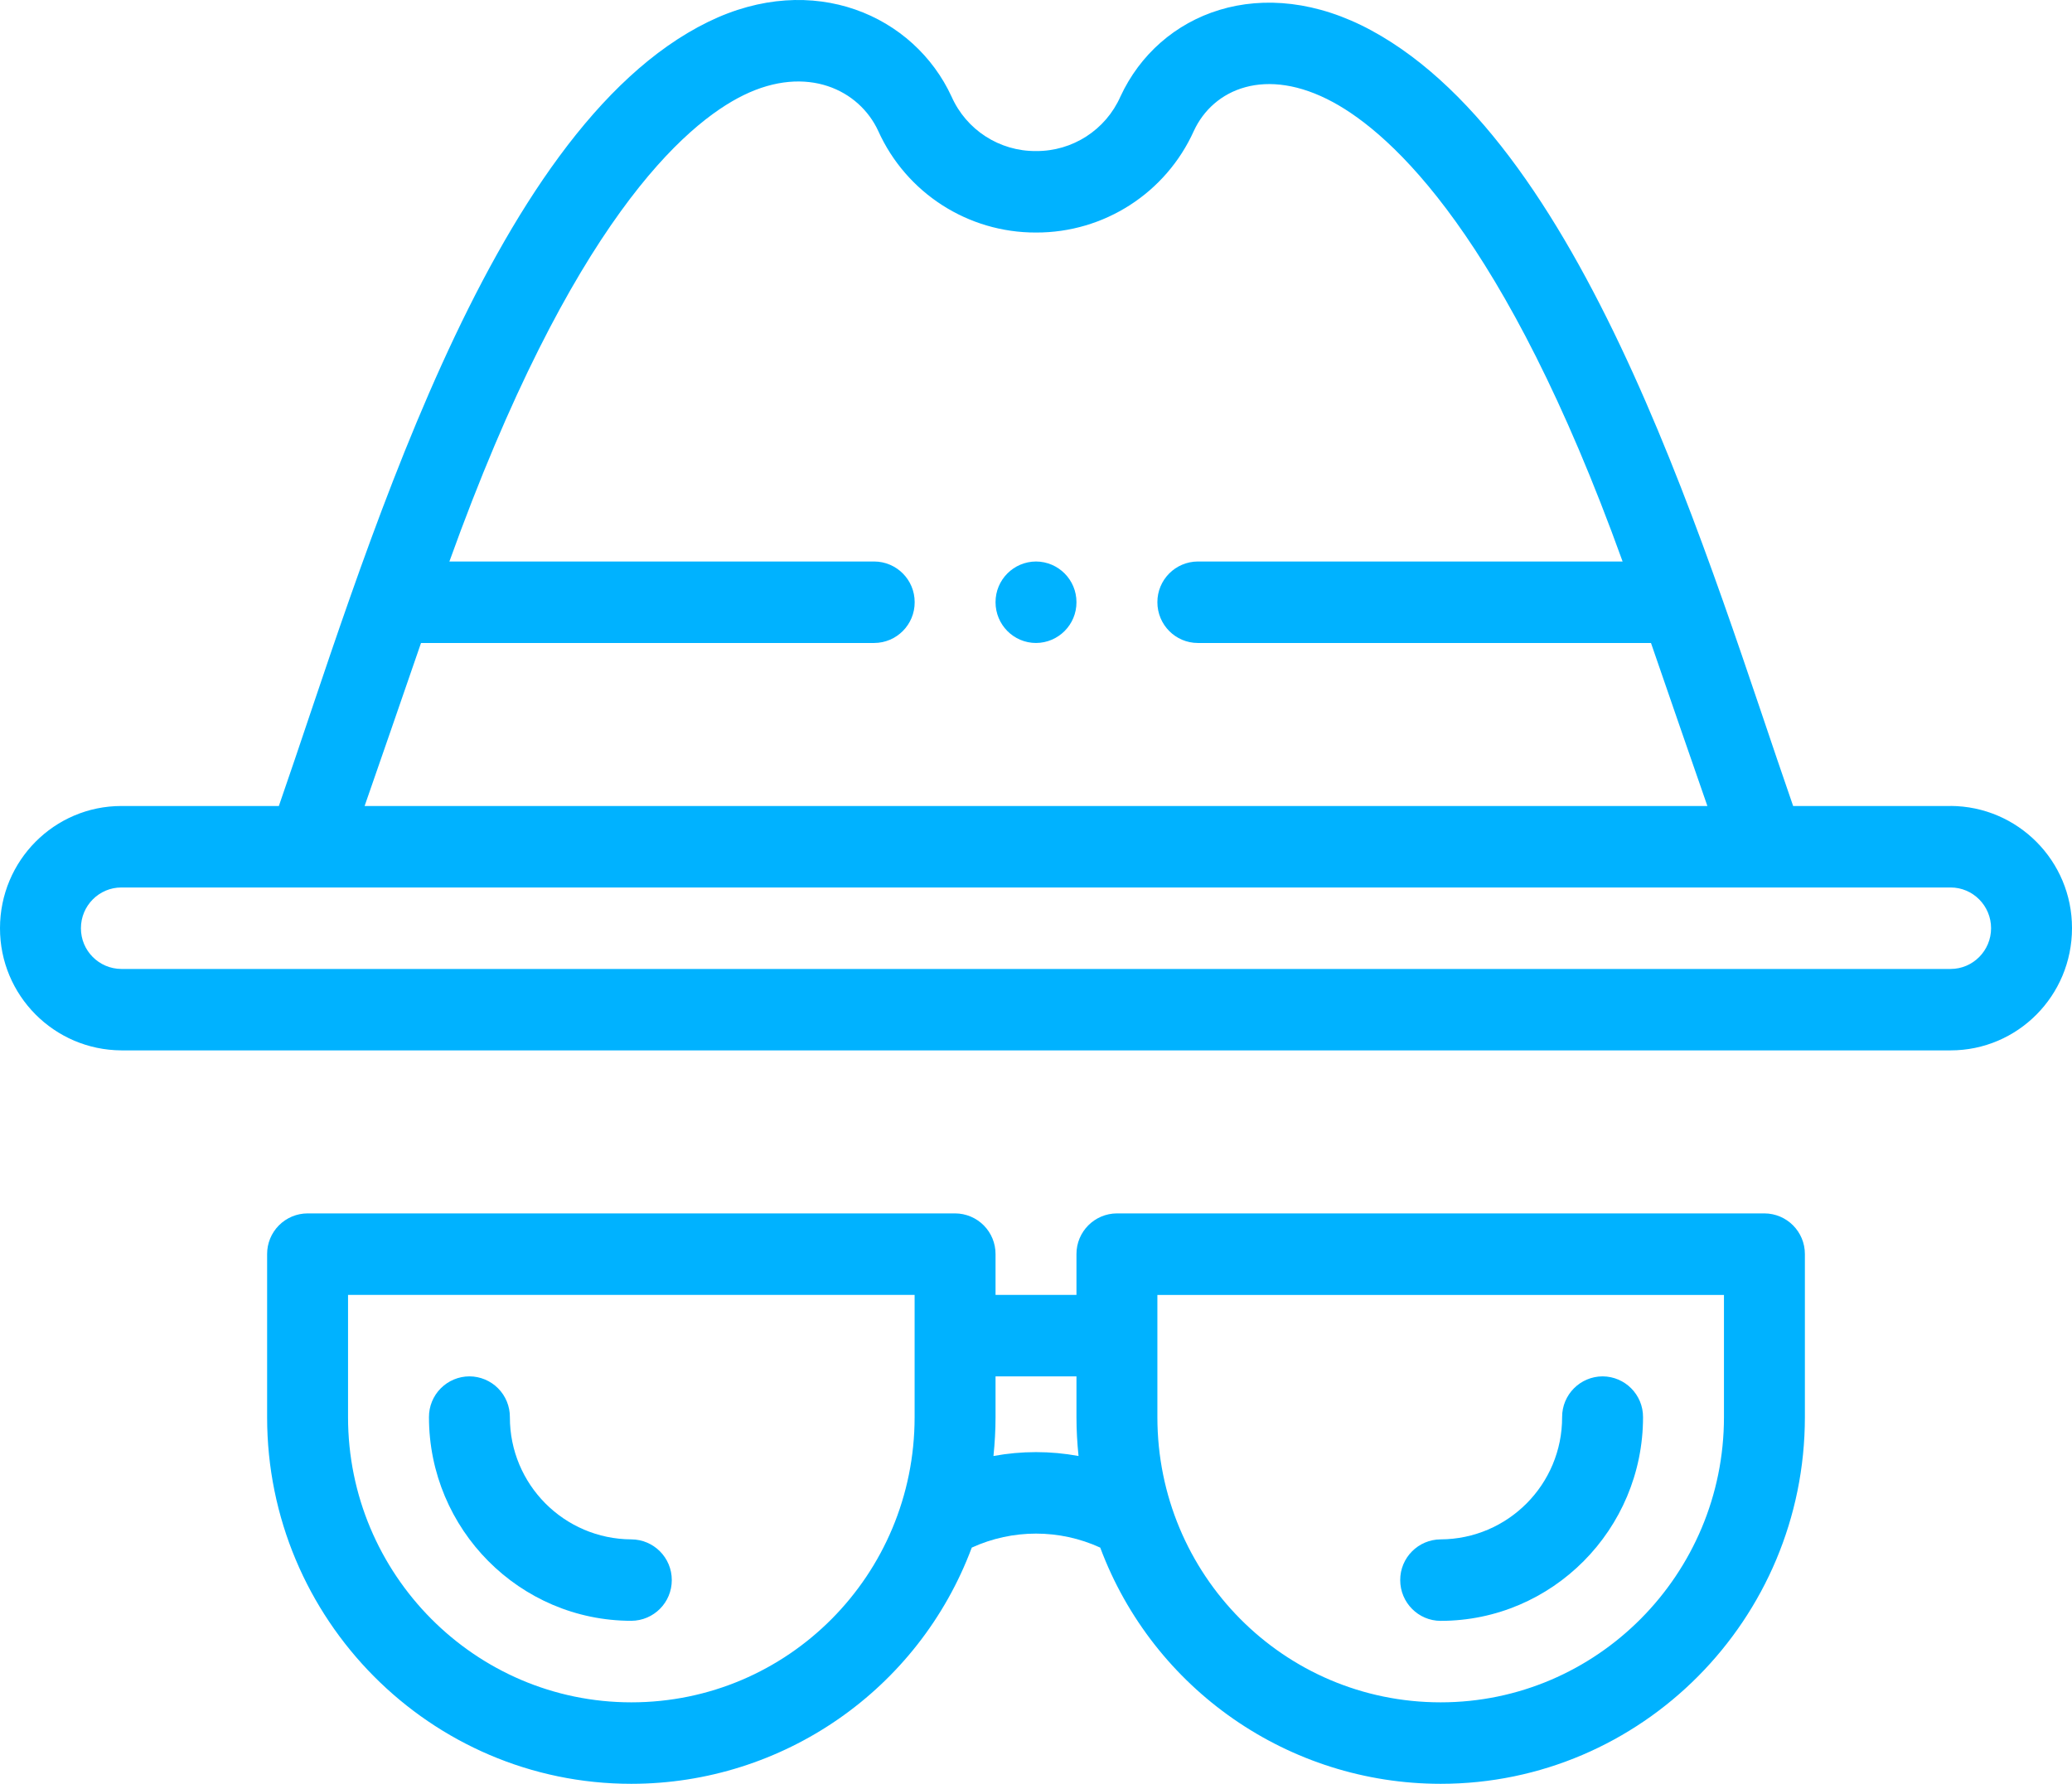
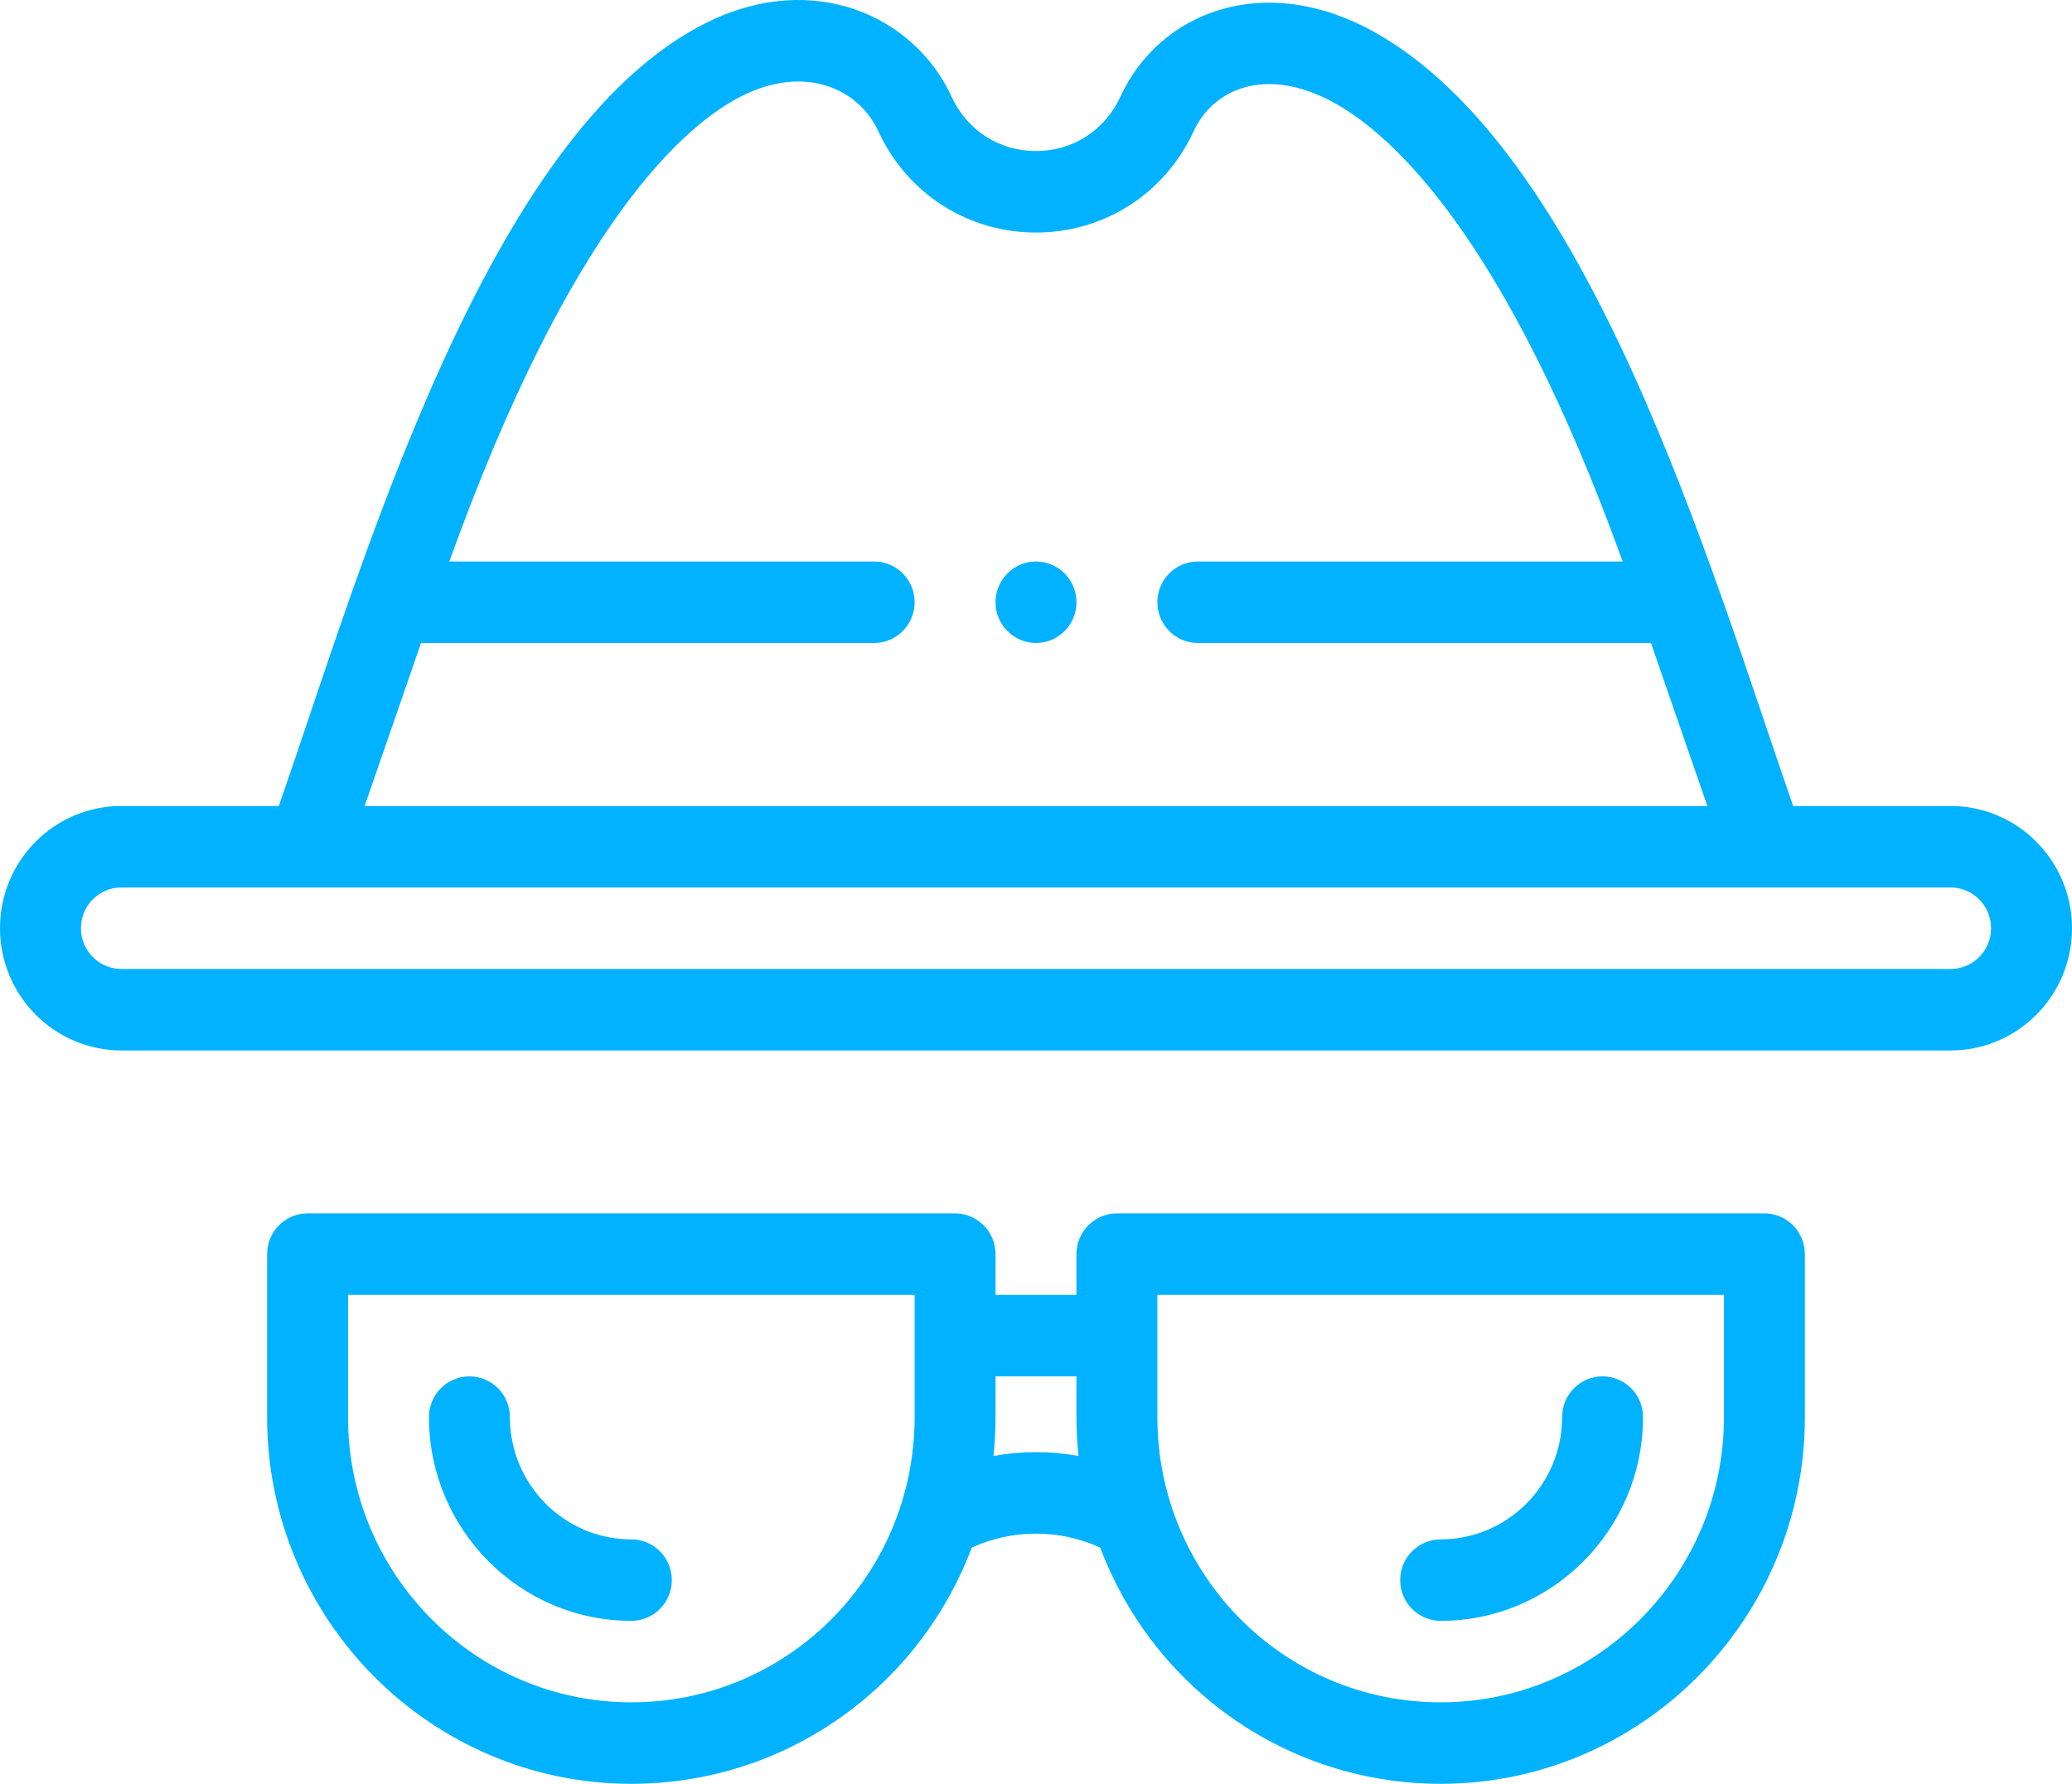
- <svg xmlns="http://www.w3.org/2000/svg" width="36" height="31" fill="none">
-   <path d="M18 9.758a.706.706 0 0 0-.703.708c0 .391.315.708.703.708a.706.706 0 0 0 .703-.708.706.706 0 0 0-.703-.708Z" fill="#00B2FF" />
-   <path d="M33.89 14.007h-2.735C29.712 9.859 27.62 2.587 23.829.53c-1.896-1.028-3.688-.31-4.362 1.148A1.59 1.59 0 0 1 18 2.625a1.59 1.59 0 0 1-1.467-.946C15.883.27 14.133-.514 12.304.38 8.453 2.264 6.3 9.828 4.845 14.007H2.11C.944 14.007 0 14.957 0 16.13a2.12 2.12 0 0 0 2.11 2.124h31.78c1.166 0 2.11-.95 2.11-2.124a2.12 2.12 0 0 0-2.11-2.124ZM7.316 11.174h7.872a.706.706 0 0 0 .704-.708.706.706 0 0 0-.704-.708h-7.38c2.12-5.896 4.1-7.609 5.111-8.104 1.104-.54 2.013-.088 2.34.622A2.996 2.996 0 0 0 18 4.041a2.996 2.996 0 0 0 2.742-1.765c.337-.73 1.25-1.134 2.42-.5 1.016.552 2.99 2.322 5.03 7.982h-7.38a.706.706 0 0 0-.703.708c0 .391.315.708.703.708h7.873c.355 1.033.725 2.098.98 2.833H6.335c.255-.733.623-1.796.98-2.833Zm26.576 5.665H2.109a.706.706 0 0 1-.703-.708c0-.391.315-.708.703-.708h31.782c.387 0 .703.317.703.708 0 .39-.315.708-.703.708ZM16.594 21.087H5.344a.705.705 0 0 0-.703.708v2.832C4.64 28.142 7.479 31 10.969 31a6.316 6.316 0 0 0 5.915-4.105 2.681 2.681 0 0 1 2.232 0A6.315 6.315 0 0 0 25.031 31c3.49 0 6.328-2.859 6.328-6.373v-2.832a.706.706 0 0 0-.703-.708h-11.25a.706.706 0 0 0-.703.708v.708h-1.406v-.708a.705.705 0 0 0-.703-.708Zm-5.625 8.497c-2.714 0-4.922-2.224-4.922-4.956v-2.125h9.844v2.125c0 2.74-2.197 4.956-4.922 4.956Zm9.14-7.08h9.844v2.123c0 2.733-2.208 4.957-4.922 4.957-2.732 0-4.922-2.223-4.922-4.956v-2.125Zm-1.406 1.415v.709c0 .226.013.451.036.675-.488-.09-.99-.09-1.478 0 .023-.224.036-.45.036-.675v-.709h1.406Z" fill="#00B2FF" />
-   <path d="M10.969 26.752a2.12 2.12 0 0 1-2.11-2.125.705.705 0 0 0-.703-.708.705.705 0 0 0-.703.708c0 1.952 1.577 3.54 3.516 3.54a.706.706 0 0 0 .703-.707.706.706 0 0 0-.703-.708ZM25.031 28.168c1.939 0 3.516-1.589 3.516-3.54a.706.706 0 0 0-.703-.709.706.706 0 0 0-.703.708 2.12 2.12 0 0 1-2.11 2.125.706.706 0 0 0-.703.708c0 .39.315.708.703.708Z" fill="#00B2FF" />
+ <svg xmlns="http://www.w3.org/2000/svg" width="36" height="31" viewBox="0 0 36 31" fill="none">
+   <path d="M18 9.758C17.612 9.758 17.297 10.075 17.297 10.466C17.297 10.857 17.612 11.174 18 11.174C18.388 11.174 18.703 10.857 18.703 10.466C18.703 10.075 18.388 9.758 18 9.758Z" fill="#00B2FF" />
+   <path d="M33.891 14.007H31.155C29.712 9.859 27.62 2.588 23.829 0.53C21.933 -0.498 20.141 0.22 19.467 1.678C19.18 2.298 18.608 2.625 18 2.625C17.384 2.625 16.816 2.291 16.533 1.679C15.883 0.27 14.134 -0.514 12.304 0.38C8.453 2.264 6.299 9.828 4.845 14.007H2.109C0.944 14.007 0 14.957 0 16.131C0 17.302 0.946 18.255 2.109 18.255H33.891C35.056 18.255 36 17.304 36 16.131C36 14.959 35.054 14.007 33.891 14.007ZM7.315 11.174H15.188C15.576 11.174 15.891 10.857 15.891 10.466C15.891 10.075 15.576 9.758 15.188 9.758H7.807C9.926 3.862 11.906 2.149 12.918 1.654C14.022 1.115 14.931 1.566 15.258 2.276C15.774 3.392 16.841 4.041 18 4.041C19.162 4.041 20.227 3.389 20.742 2.276C21.079 1.546 21.992 1.142 23.162 1.776C24.178 2.328 26.152 4.098 28.193 9.758H20.812C20.424 9.758 20.109 10.075 20.109 10.466C20.109 10.857 20.424 11.174 20.812 11.174H28.685C29.04 12.207 29.41 13.272 29.665 14.007H6.335C6.59 13.274 6.958 12.211 7.315 11.174ZM33.891 16.839H2.109C1.722 16.839 1.406 16.521 1.406 16.131C1.406 15.74 1.721 15.423 2.109 15.423H33.891C34.278 15.423 34.594 15.74 34.594 16.131C34.594 16.522 34.279 16.839 33.891 16.839Z" fill="#00B2FF" />
+   <path d="M16.594 21.087H5.344C4.955 21.087 4.641 21.404 4.641 21.795V24.628C4.641 28.141 7.479 31 10.969 31C13.613 31 15.953 29.362 16.884 26.895C17.59 26.571 18.41 26.571 19.116 26.895C20.047 29.362 22.387 31 25.031 31C28.52 31 31.359 28.141 31.359 24.627V21.795C31.359 21.404 31.045 21.087 30.656 21.087H19.406C19.018 21.087 18.703 21.404 18.703 21.795V22.503H17.297V21.795C17.297 21.404 16.982 21.087 16.594 21.087ZM10.969 29.584C8.255 29.584 6.047 27.36 6.047 24.628V22.503H15.891V24.628C15.891 27.368 13.694 29.584 10.969 29.584ZM20.109 22.503H29.953V24.628C29.953 27.36 27.745 29.584 25.031 29.584C22.299 29.584 20.109 27.361 20.109 24.628V22.503ZM18.703 23.919V24.628C18.703 24.854 18.716 25.079 18.739 25.303C18.251 25.213 17.749 25.213 17.261 25.303C17.284 25.079 17.297 24.854 17.297 24.628V23.919H18.703Z" fill="#00B2FF" />
+   <path d="M10.969 26.752C9.806 26.752 8.859 25.799 8.859 24.627C8.859 24.236 8.545 23.919 8.156 23.919C7.768 23.919 7.453 24.236 7.453 24.627C7.453 26.579 9.03 28.168 10.969 28.168C11.357 28.168 11.672 27.851 11.672 27.46C11.672 27.069 11.357 26.752 10.969 26.752Z" fill="#00B2FF" />
+   <path d="M25.031 28.168C26.97 28.168 28.547 26.579 28.547 24.627C28.547 24.236 28.232 23.919 27.844 23.919C27.455 23.919 27.141 24.236 27.141 24.627C27.141 25.799 26.194 26.752 25.031 26.752C24.643 26.752 24.328 27.069 24.328 27.46C24.328 27.851 24.643 28.168 25.031 28.168Z" fill="#00B2FF" />
</svg>
